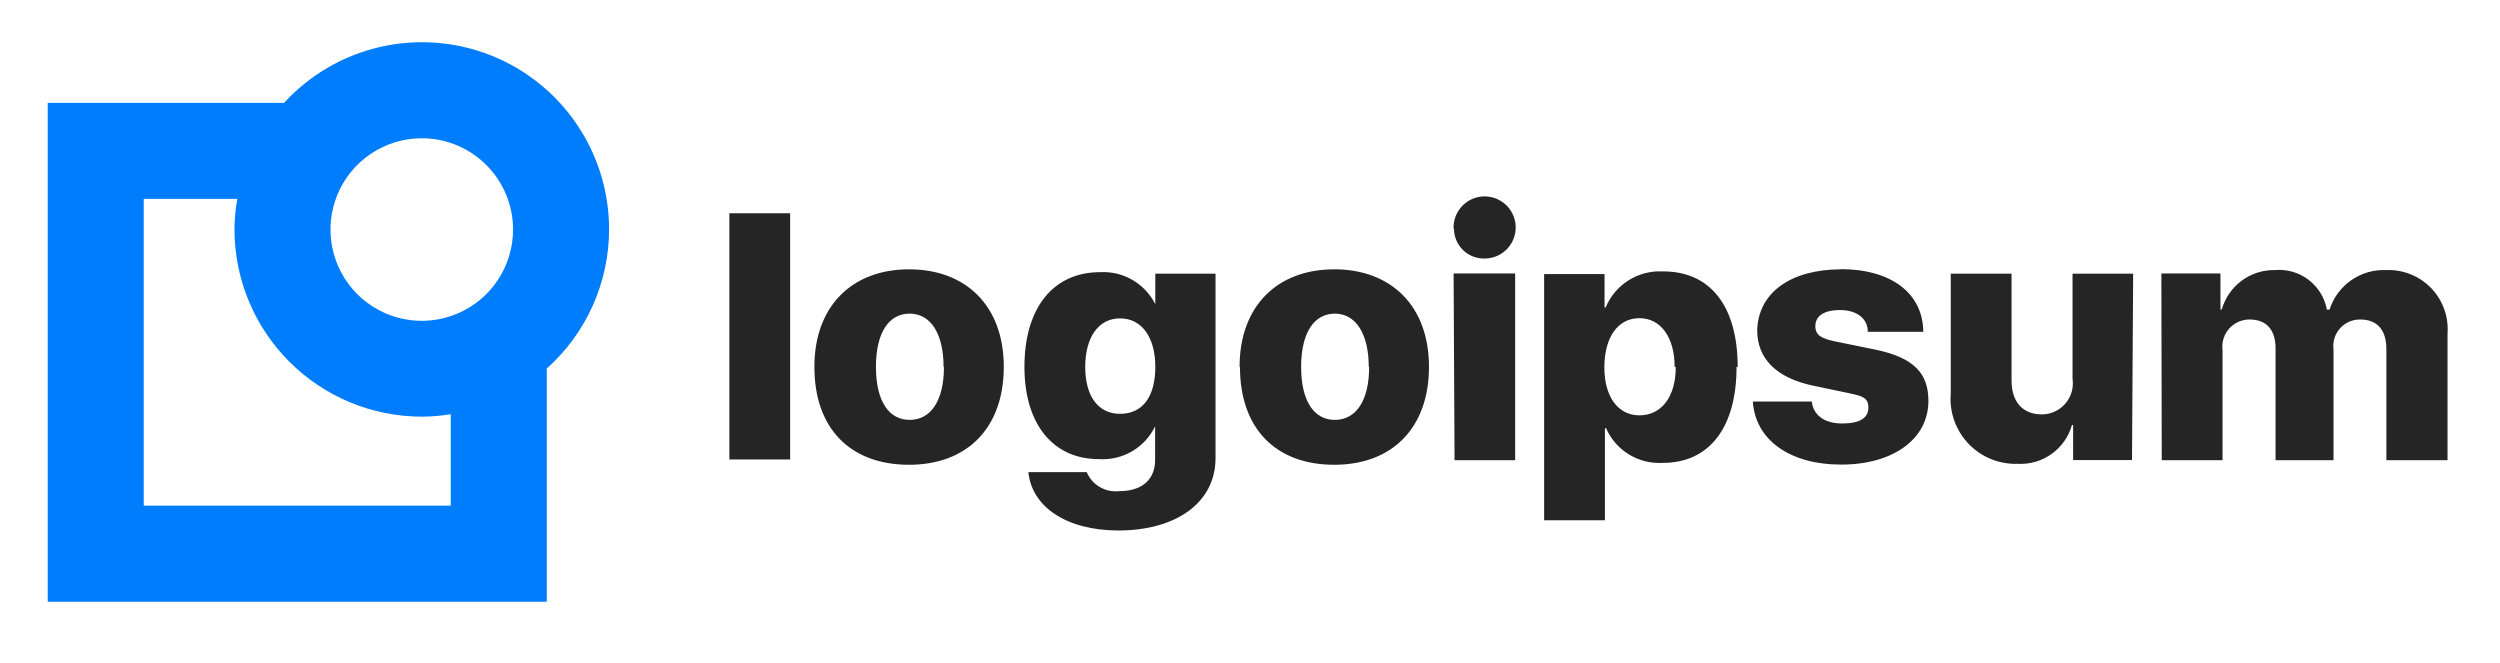
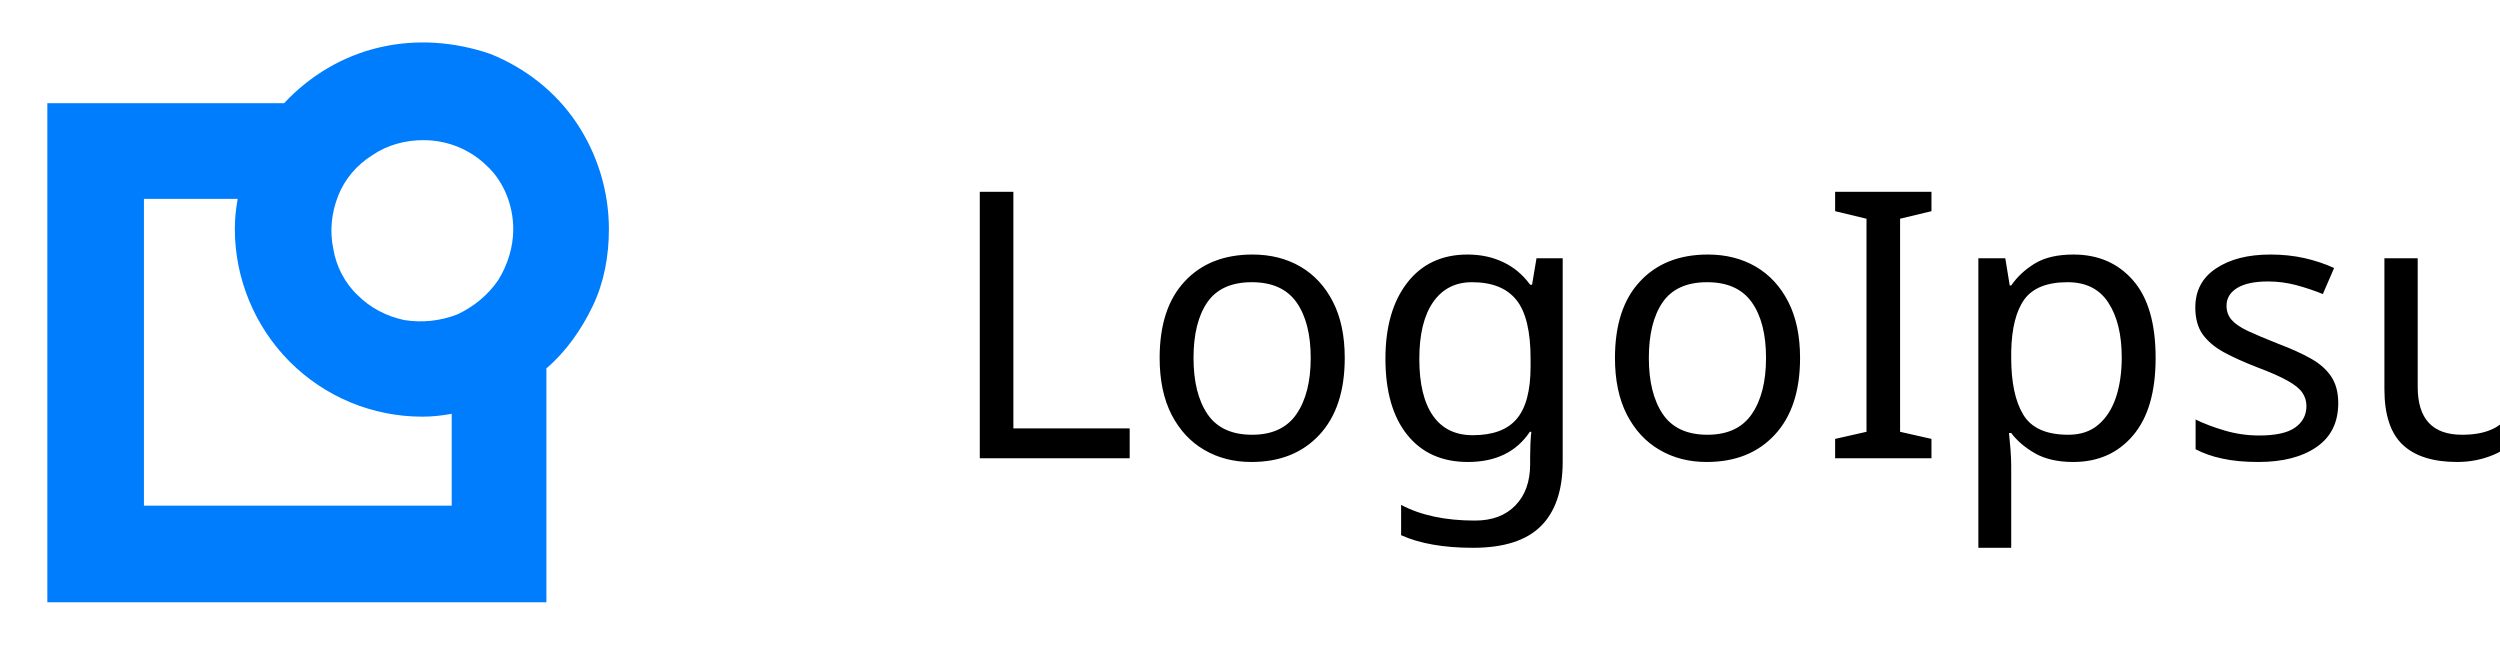
- <svg xmlns="http://www.w3.org/2000/svg" width="264" height="70" viewBox="0 0 132 35" fill="none" id="Logo">
-   <g id="logotype">
-     <path d="M38.51 11.26H41.72V24.26H38.51V11.26ZM43 19.37C43 16.15 45 14.22 48 14.22C51 14.22 53 16.15 53 19.37C53 22.59 51.07 24.54 48 24.54C44.93 24.54 43 22.66 43 19.37ZM49.82 19.37C49.82 17.6 49.13 16.56 48.03 16.56C46.93 16.56 46.25 17.56 46.25 19.37C46.25 21.18 46.93 22.17 48.03 22.17C49.13 22.17 49.84 21.18 49.84 19.38L49.82 19.37ZM54.28 24.93H57.38C57.521 25.264 57.767 25.542 58.082 25.723C58.396 25.903 58.76 25.976 59.12 25.93C60.35 25.93 60.99 25.27 60.99 24.29V22.49H61C60.735 23.051 60.306 23.518 59.771 23.83C59.236 24.142 58.618 24.285 58 24.24C55.65 24.24 54.09 22.45 54.09 19.37C54.09 16.29 55.58 14.37 58.09 14.37C58.724 14.336 59.353 14.5 59.89 14.838C60.428 15.177 60.847 15.674 61.09 16.26H61V14.45H64.18V24.19C64.18 26.54 62.1 28.01 59.04 28.01C56.26 28 54.48 26.73 54.3 24.94L54.28 24.93ZM61 19.37C61 17.8 60.28 16.81 59.14 16.81C58 16.81 57.3 17.81 57.3 19.37C57.3 20.93 57.99 21.85 59.14 21.85C60.29 21.85 61 21 61 19.37ZM65.45 19.37C65.45 16.15 67.45 14.22 70.45 14.22C73.45 14.22 75.45 16.15 75.45 19.37C75.45 22.59 73.51 24.54 70.45 24.54C67.39 24.54 65.47 22.66 65.47 19.37H65.45ZM72.27 19.37C72.27 17.6 71.57 16.56 70.48 16.56C69.39 16.56 68.7 17.56 68.7 19.37C68.7 21.18 69.38 22.17 70.48 22.17C71.58 22.17 72.29 21.18 72.29 19.38L72.27 19.37ZM76.75 12.08C76.736 11.753 76.82 11.429 76.992 11.151C77.163 10.872 77.414 10.651 77.712 10.516C78.01 10.381 78.342 10.338 78.665 10.394C78.987 10.449 79.286 10.599 79.522 10.825C79.759 11.052 79.922 11.344 79.991 11.664C80.06 11.983 80.032 12.317 79.91 12.62C79.789 12.924 79.579 13.185 79.308 13.368C79.037 13.552 78.717 13.65 78.39 13.65C78.181 13.655 77.972 13.619 77.778 13.543C77.582 13.468 77.404 13.354 77.254 13.209C77.103 13.064 76.983 12.89 76.9 12.698C76.817 12.506 76.772 12.299 76.77 12.09L76.75 12.08ZM76.75 14.44H80V24.3H76.8L76.75 14.44ZM91.69 19.37C91.69 22.58 90.25 24.44 87.8 24.44C87.173 24.479 86.549 24.324 86.012 23.997C85.476 23.669 85.052 23.186 84.8 22.61H84.74V27.47H81.53V14.47H84.72V16.23H84.78C85.024 15.643 85.443 15.146 85.98 14.806C86.516 14.466 87.145 14.3 87.78 14.33C90.3 14.31 91.75 16.16 91.75 19.38L91.69 19.37ZM88.42 19.37C88.42 17.81 87.69 16.8 86.56 16.8C85.43 16.8 84.72 17.8 84.71 19.37C84.7 20.94 85.43 21.93 86.56 21.93C87.69 21.93 88.48 21 88.48 19.38L88.42 19.37ZM97.17 14.21C99.86 14.21 101.53 15.48 101.55 17.52H98.62C98.62 16.81 98.03 16.37 97.15 16.37C96.27 16.37 95.85 16.71 95.85 17.22C95.85 17.73 96.22 17.89 96.96 18.04L99.02 18.46C101.02 18.88 101.82 19.68 101.82 21.17C101.82 23.17 99.97 24.53 97.22 24.53C94.47 24.53 92.68 23.21 92.55 21.2H95.66C95.75 21.93 96.33 22.36 97.27 22.36C98.21 22.36 98.65 22.06 98.65 21.53C98.65 21 98.35 20.91 97.58 20.75L95.72 20.36C93.79 19.95 92.78 18.94 92.78 17.43C92.84 15.47 94.52 14.22 97.23 14.22L97.17 14.21ZM112.57 24.29H109.46V22.44H109.4C109.226 23.057 108.847 23.596 108.325 23.969C107.803 24.342 107.17 24.526 106.53 24.49C106.047 24.506 105.565 24.419 105.118 24.236C104.671 24.052 104.267 23.777 103.934 23.426C103.6 23.076 103.345 22.659 103.184 22.203C103.023 21.747 102.96 21.262 103 20.78V14.45H106.21V20.09C106.21 21.25 106.82 21.88 107.82 21.88C108.055 21.878 108.286 21.826 108.499 21.727C108.712 21.628 108.901 21.485 109.053 21.307C109.206 21.129 109.319 20.92 109.384 20.694C109.448 20.469 109.464 20.232 109.43 20V14.45H112.63L112.57 24.29ZM114.12 14.44H117.24V16.34H117.31C117.482 15.731 117.852 15.197 118.36 14.821C118.869 14.444 119.488 14.247 120.12 14.26C120.755 14.205 121.388 14.389 121.894 14.775C122.401 15.162 122.745 15.723 122.86 16.35H123C123.2 15.72 123.602 15.173 124.145 14.795C124.687 14.417 125.34 14.229 126 14.26C126.439 14.243 126.877 14.32 127.284 14.484C127.692 14.648 128.06 14.896 128.365 15.212C128.67 15.528 128.904 15.906 129.053 16.319C129.203 16.732 129.263 17.172 129.23 17.61V24.3H126V18.43C126 17.43 125.53 16.87 124.62 16.87C124.418 16.867 124.218 16.907 124.033 16.988C123.848 17.07 123.684 17.19 123.55 17.341C123.416 17.492 123.316 17.67 123.257 17.863C123.199 18.057 123.183 18.26 123.21 18.46V24.3H120.15V18.4C120.15 17.4 119.66 16.87 118.78 16.87C118.576 16.869 118.374 16.91 118.188 16.993C118.001 17.076 117.835 17.198 117.699 17.35C117.564 17.503 117.463 17.683 117.403 17.877C117.342 18.072 117.324 18.278 117.35 18.48V24.3H114.14L114.12 14.44Z" fill="#252525" />
-   </g>
-   <g id="logomark">
-     <path d="M32.16 12.11C32.16 10.12 31.559 8.176 30.435 6.533C29.312 4.89 27.718 3.624 25.864 2.902C24.009 2.18 21.979 2.035 20.041 2.486C18.102 2.937 16.345 3.963 14.999 5.43H2.52V31.77H28.869V19.46C29.904 18.535 30.731 17.402 31.298 16.136C31.865 14.869 32.159 13.498 32.16 12.11ZM27.09 12.11C27.091 13.064 26.811 13.997 26.282 14.791C25.754 15.585 25.002 16.204 24.121 16.57C23.24 16.937 22.271 17.034 21.335 16.849C20.4 16.664 19.54 16.206 18.865 15.532C18.19 14.858 17.73 13.999 17.543 13.064C17.356 12.129 17.451 11.159 17.816 10.278C18.18 9.396 18.798 8.643 19.591 8.113C20.384 7.583 21.316 7.3 22.27 7.3C23.546 7.3 24.771 7.806 25.674 8.708C26.578 9.61 27.087 10.833 27.09 12.11ZM23.799 26.7H7.59V10.5H12.53C12.434 11.031 12.384 11.57 12.38 12.11C12.382 14.732 13.425 17.246 15.279 19.1C17.133 20.954 19.647 21.997 22.27 22C22.782 21.997 23.294 21.954 23.799 21.87V26.7Z" fill="#007DFC" />
-   </g>
+ <svg xmlns="http://www.w3.org/2000/svg" version="1.1" id="Logo" x="0px" y="0px" viewBox="0 0 264 70" style="enable-background:new 0 0 264 70;" xml:space="preserve">
+   <path style="fill:#007DFC;" d="M64.3,24.2c0-4-1.2-7.9-3.4-11.2s-5.4-5.8-9.1-7.3C48,4.4,44,4.1,40.1,5c-3.9,0.9-7.4,3-10.1,5.9H5v52.7h52.7   V38.9c2.1-1.8,3.7-4.1,4.9-6.6S64.3,27,64.3,24.2z M54.2,24.2c0,1.9-0.6,3.8-1.6,5.4c-1.1,1.6-2.6,2.8-4.3,3.6   c-1.8,0.7-3.7,0.9-5.6,0.6c-1.9-0.4-3.6-1.3-4.9-2.6c-1.4-1.3-2.3-3.1-2.6-4.9c-0.4-1.9-0.2-3.8,0.5-5.6c0.7-1.8,2-3.3,3.6-4.3   c1.6-1.1,3.5-1.6,5.4-1.6c2.6,0,5,1,6.8,2.8C53.2,19.2,54.2,21.7,54.2,24.2z M47.6,53.4H15.2V21h9.9c-0.2,1.1-0.3,2.1-0.3,3.2   c0,5.2,2.1,10.3,5.8,14c3.7,3.7,8.7,5.8,14,5.8c1,0,2-0.1,3.1-0.3V53.4z" />
+   <text transform="matrix(1 0 0 1 68.8952 48.3945)" style="font-family:'TrebuchetMS-Bold'; font-size:39.41px;">
+   LogoIpsum
+ </text>
</svg>
